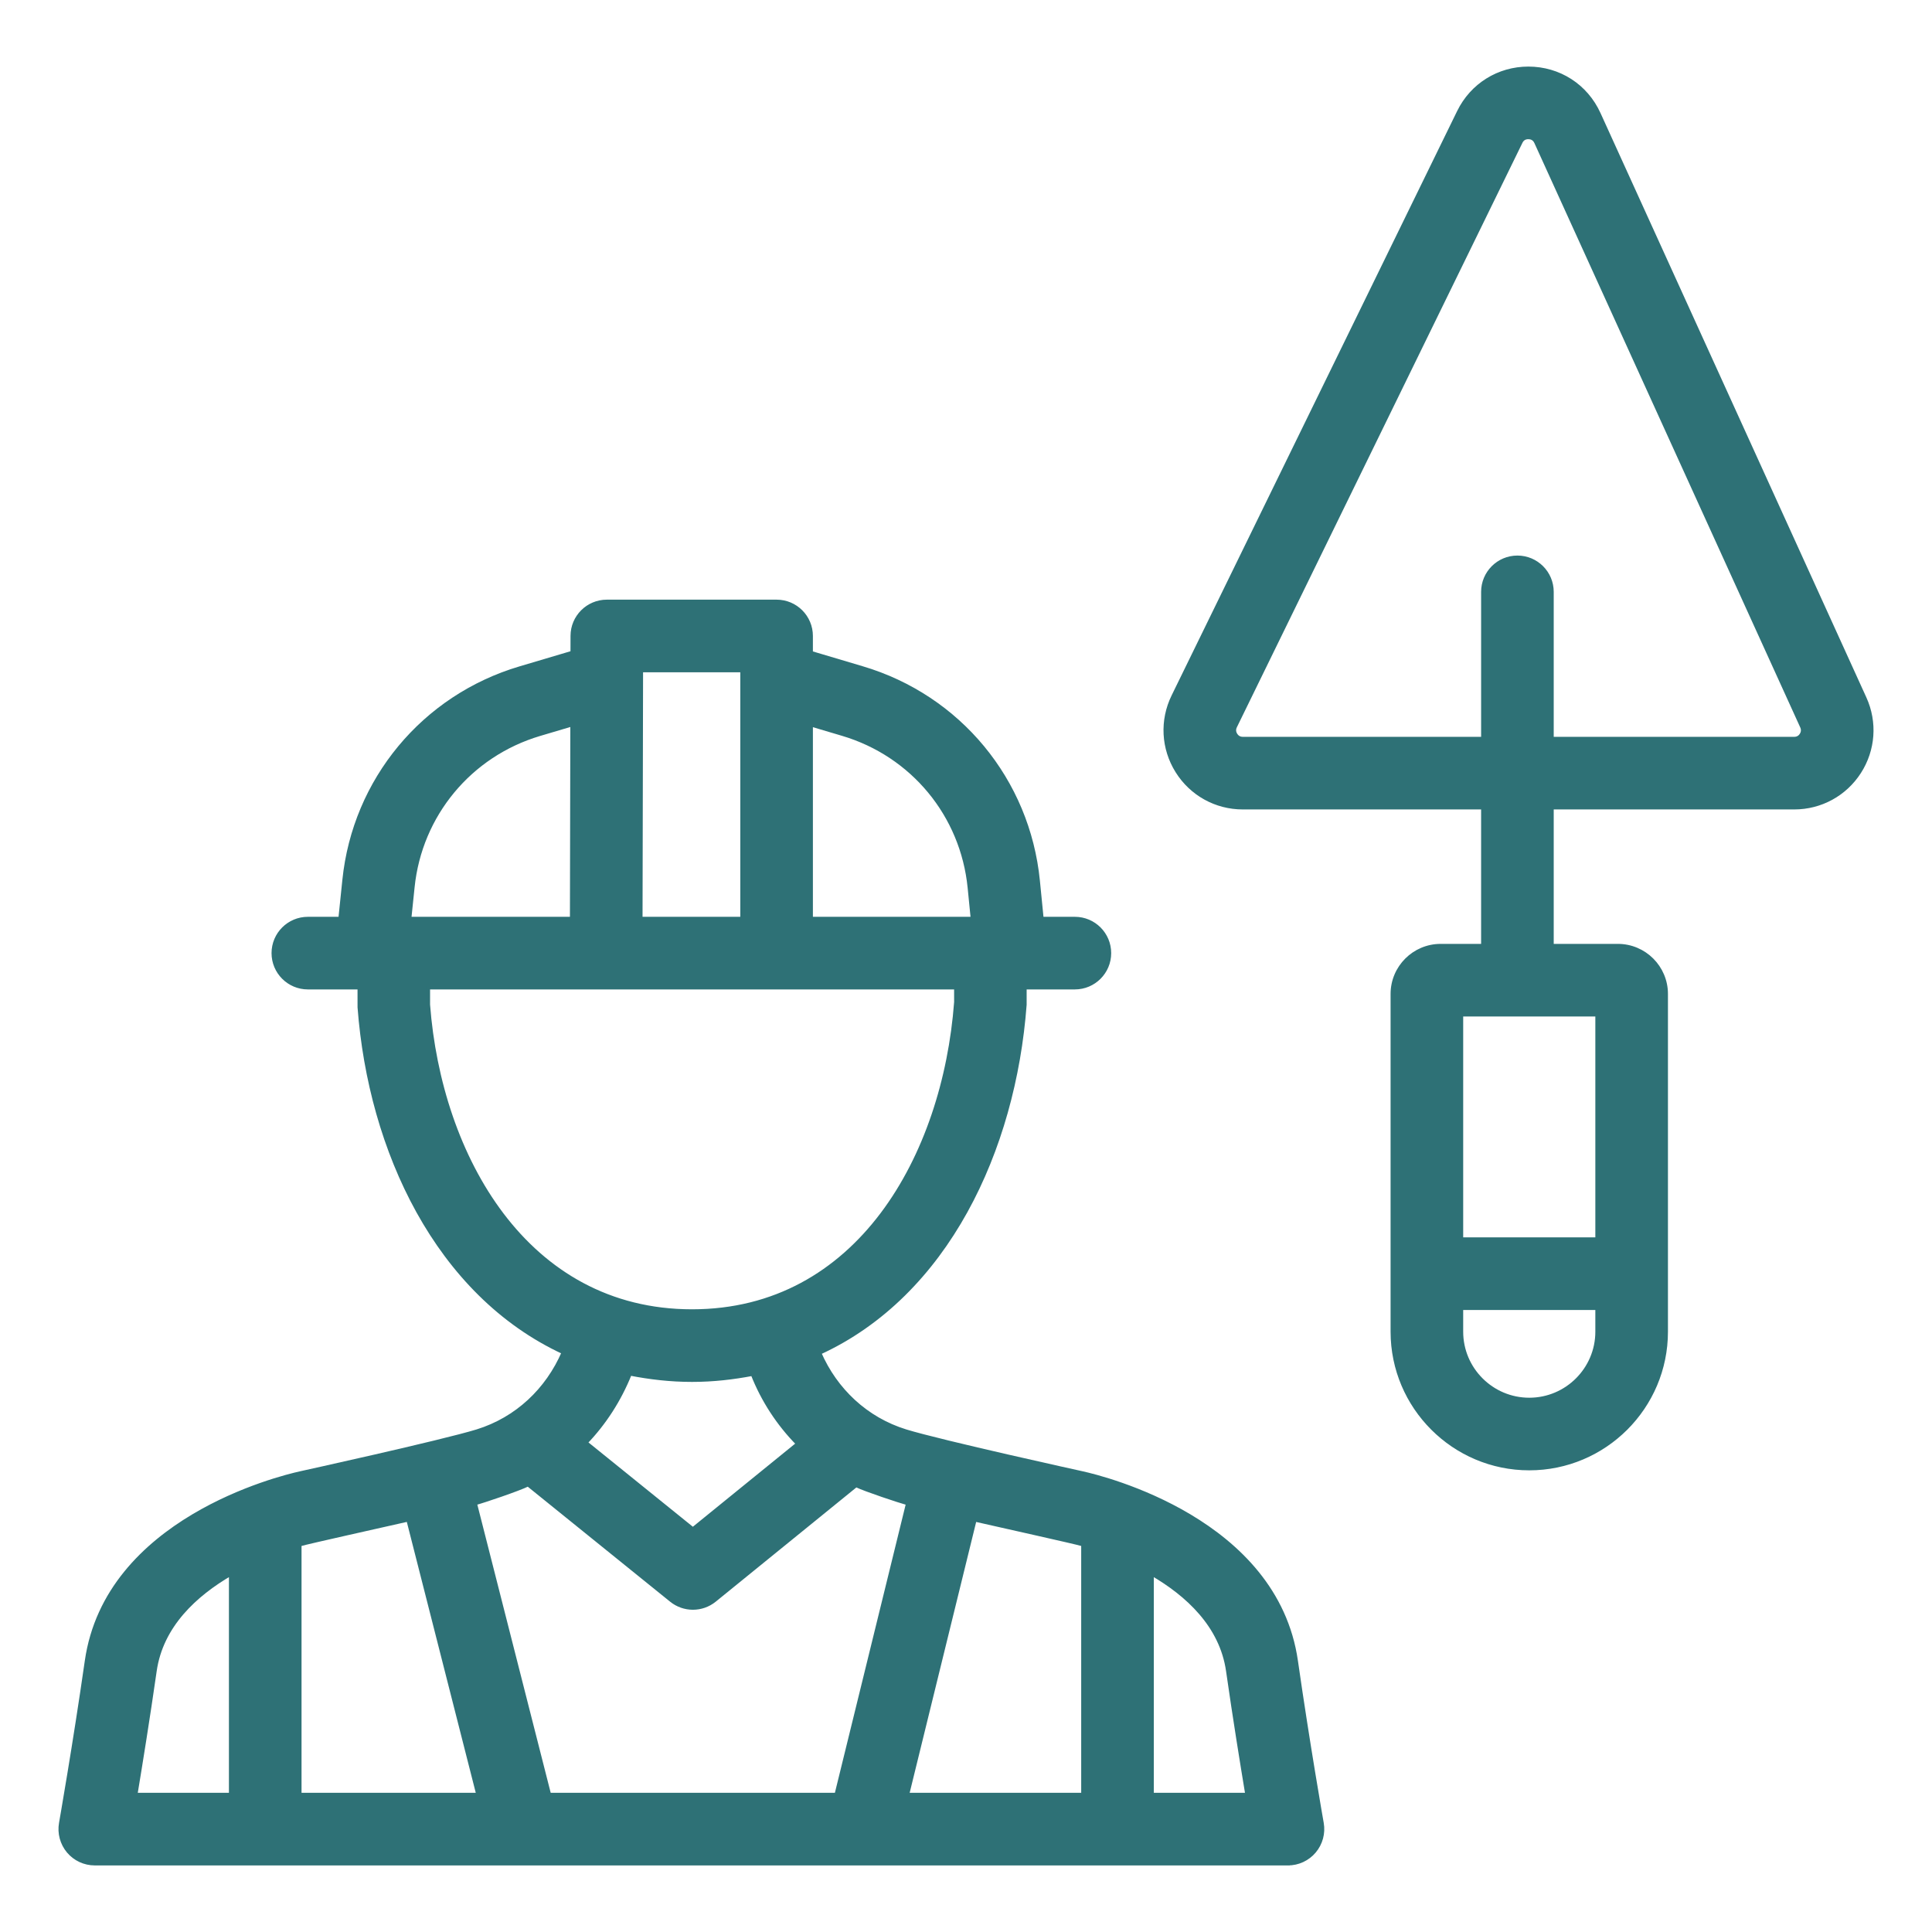
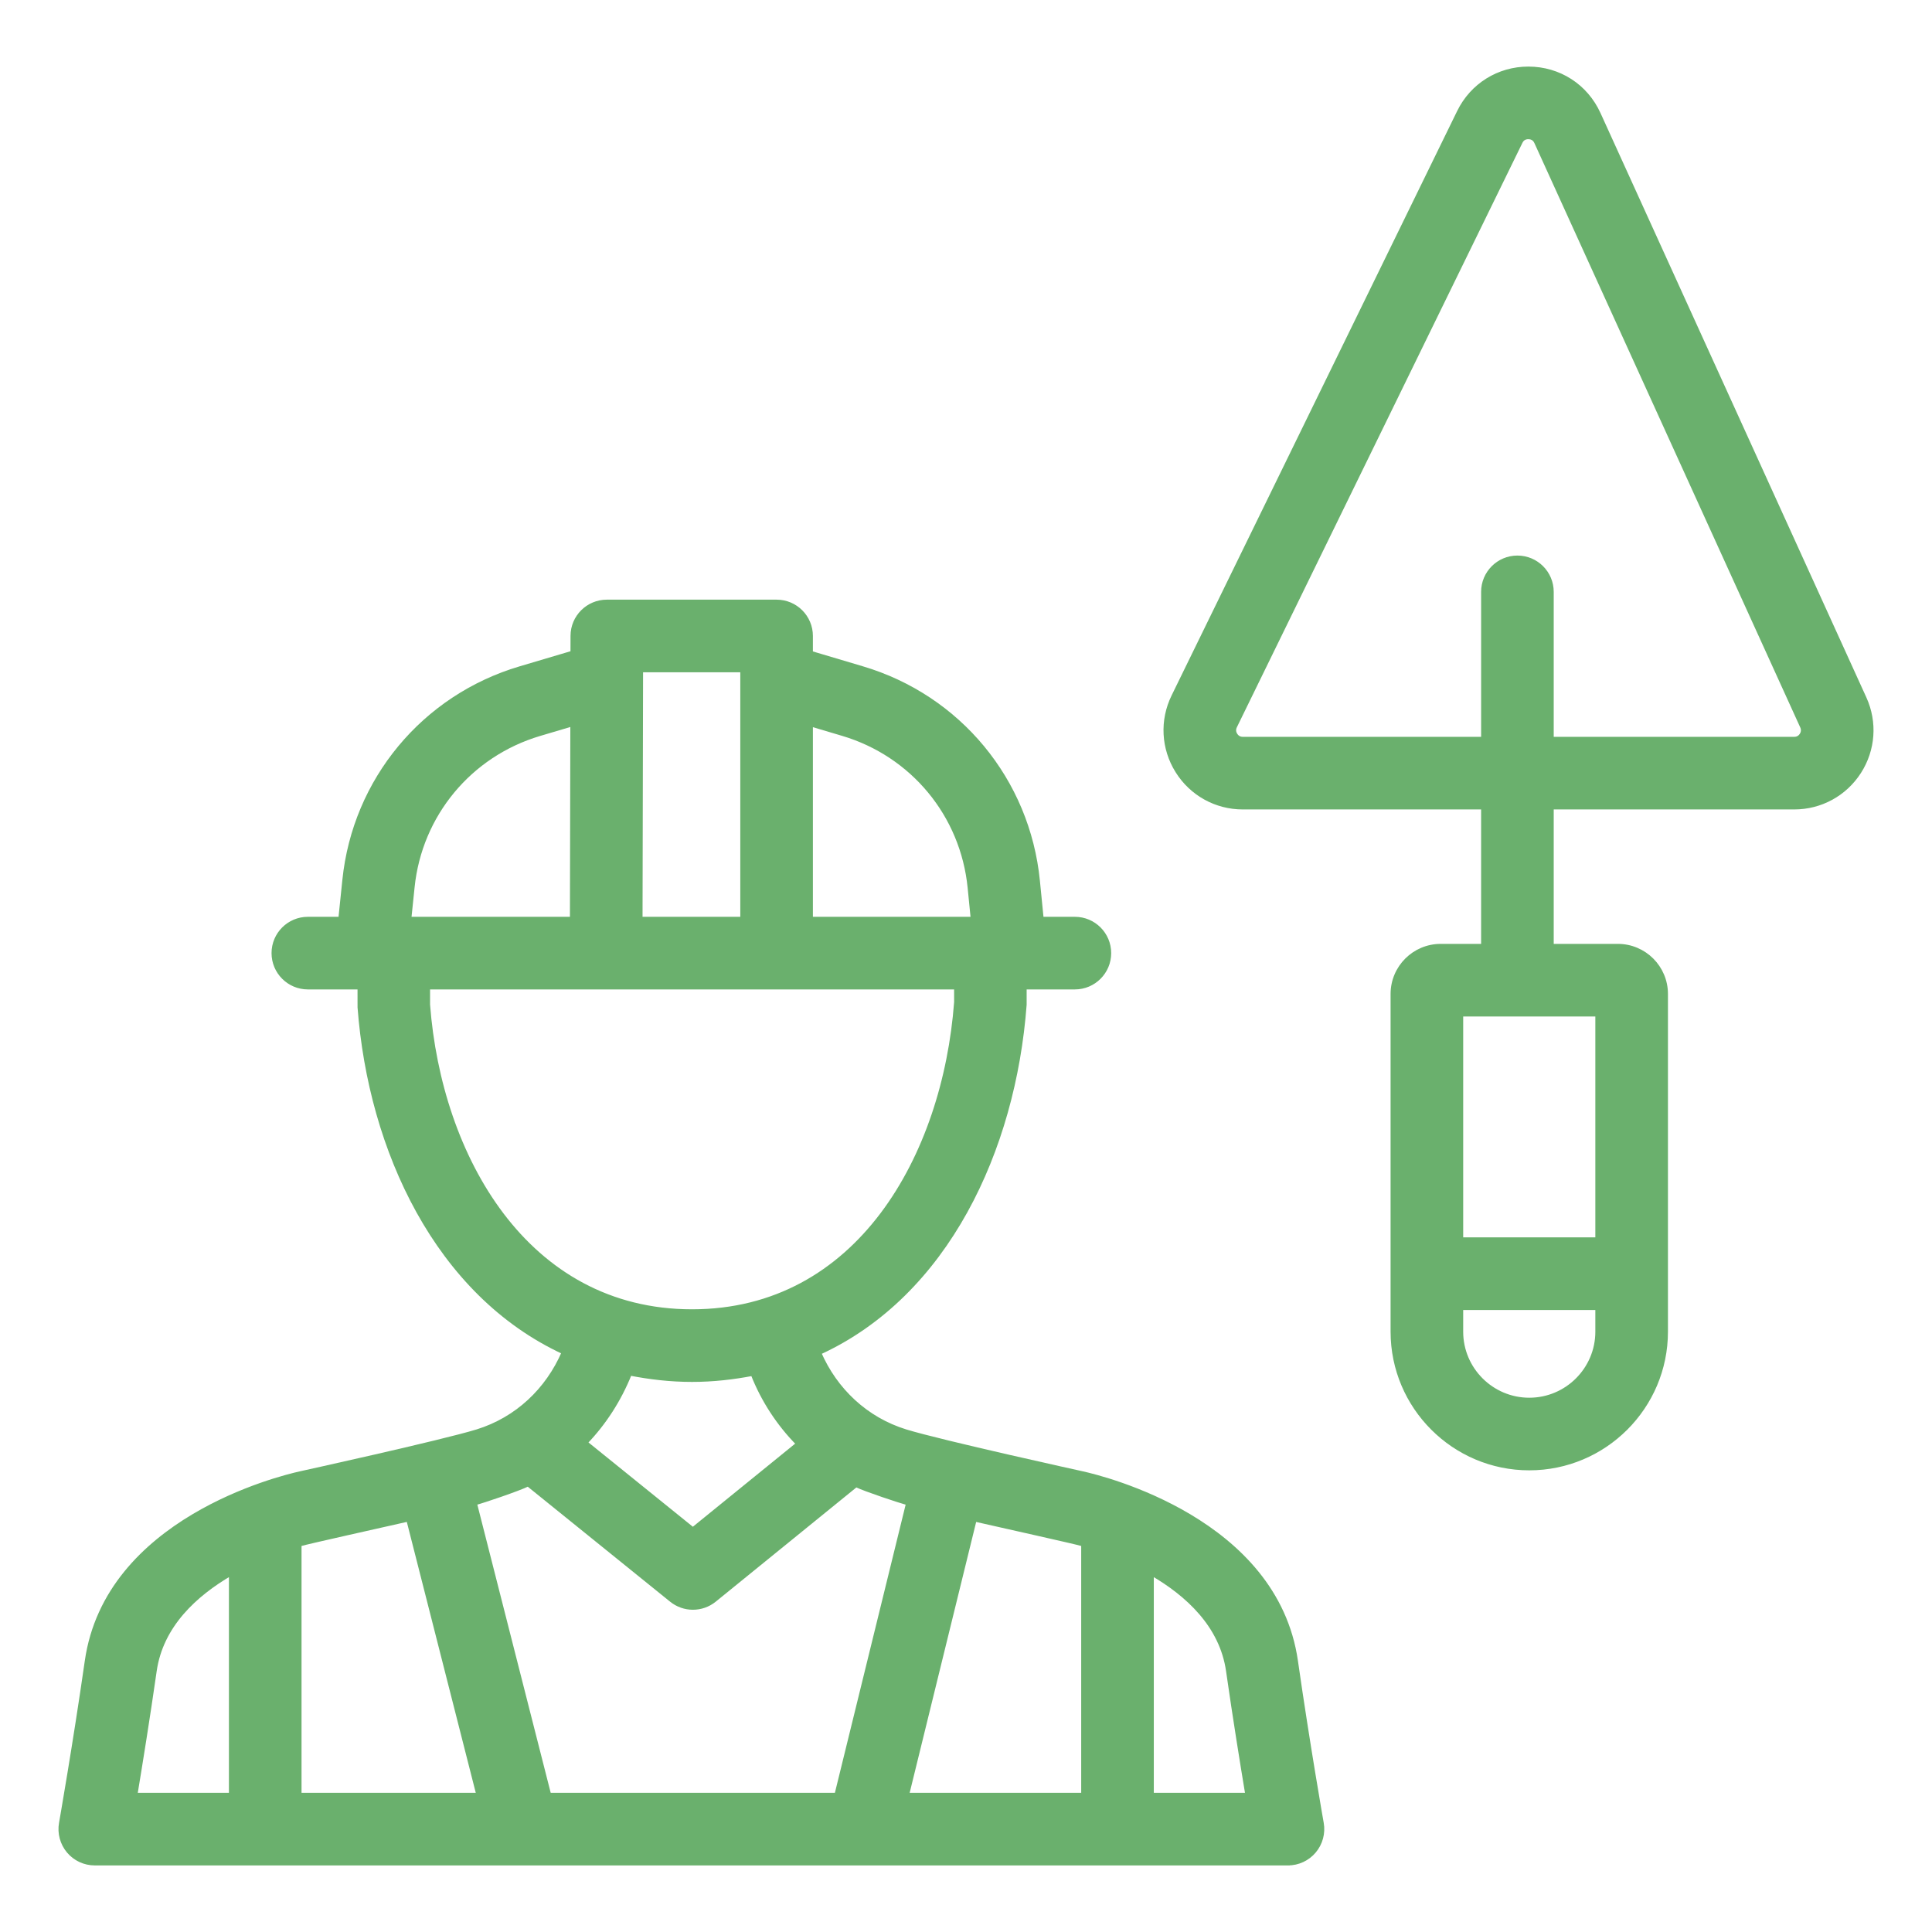
- <svg xmlns="http://www.w3.org/2000/svg" fill="#2e7176" width="800px" height="800px" viewBox="0 0 512 512" enable-background="new 0 0 512 512" id="Layer_1" version="1.1" xml:space="preserve" stroke="#2e7176">
+ <svg xmlns="http://www.w3.org/2000/svg" fill="#6ab06d" width="800px" height="800px" viewBox="0 0 512 512" enable-background="new 0 0 512 512" id="Layer_1" version="1.1" xml:space="preserve" stroke="#6ab06d">
  <g id="SVGRepo_bgCarrier" stroke-width="0" />
  <g id="SVGRepo_tracerCarrier" stroke-linecap="round" stroke-linejoin="round" />
  <g id="SVGRepo_iconCarrier">
    <g>
      <path d="M341.323,493.856c2.696,0,5.249-1.188,6.983-3.254c1.734-2.066,2.47-4.798,2.001-7.447 c-0.012-0.048-3.688-20.938-6.835-42.934c-5.333-37.357-51.057-48.581-56.574-49.804c-0.006,0-0.012-0.006-0.018-0.006 c0,0-37.458-8.23-46.847-11.116c-10.529-3.248-18.61-10.926-22.892-20.772c33.682-15.445,51.55-53.729,54.43-92.268v-4.549h13.284 c5.042,0,9.121-4.085,9.121-9.121c0-5.036-4.08-9.121-9.121-9.121h-8.777l-0.992-10.024c-2.637-26.651-20.938-48.8-46.615-56.401 l-13.545-4.026v-4.477c0-5.036-4.08-9.121-9.121-9.121h-44.988c-5.03,0-9.115,4.074-9.121,9.097l-0.012,4.448l-13.866,4.115 c-25.582,7.589-43.872,29.632-46.591,56.152l-1.057,10.238h-8.587c-5.036,0-9.121,4.086-9.121,9.121 c0,5.036,4.086,9.121,9.121,9.121h13.664l0.006,5.238c2.856,37.892,20.618,75.944,54.097,91.449 c-4.276,9.923-12.375,17.643-22.928,20.903c-9.4,2.886-46.865,11.116-46.865,11.116c-0.006,0-0.006,0.006-0.018,0.006 c-5.499,1.217-51.241,12.441-56.574,49.804c-3.147,21.995-6.823,42.886-6.829,42.934c-0.469,2.648,0.267,5.38,1.995,7.447 c1.734,2.067,4.293,3.254,6.989,3.254H341.323z M287.029,409.308v66.306h-46.597l17.892-72.874 C264.779,404.224,284.725,408.625,287.029,409.308z M325.414,442.811c1.781,12.447,3.735,24.537,5.107,32.803h-25.249v-58.533 C314.606,422.508,323.692,430.745,325.414,442.811z M223.282,194.521c18.539,5.499,31.746,21.473,33.652,40.724l0.814,8.219 h-42.821v-51.425L223.282,194.521z M196.685,177.657v65.808h-26.906l0.143-65.808H196.685z M109.375,235.091 c1.96-19.145,15.166-35.048,33.622-40.534l8.646-2.565l-0.107,51.473h-43.028L109.375,235.091z M113.472,266.255v-4.549h139.875 l0.006,3.86c-3.064,40.772-25.885,81.912-69.952,81.912S116.513,306.338,113.472,266.255z M183.401,365.721 c5.647,0,10.938-0.629,16.033-1.597c2.755,7.007,6.865,13.26,12.025,18.504l-27.844,22.619l-28.397-22.933 c4.935-5.137,8.925-11.283,11.728-18.266C172.166,365.068,177.599,365.721,183.401,365.721z M108.175,402.728l18.551,72.886H79.41 v-66.306C81.72,408.625,101.697,404.213,108.175,402.728z M41.026,442.811c1.722-12.066,10.808-20.303,20.143-25.73v58.533H35.925 C37.296,467.348,39.244,455.246,41.026,442.811z M145.551,475.614l-19.656-77.221c2.162-0.576,11.437-3.694,14.044-4.982 l37.957,30.659c1.675,1.354,3.7,2.031,5.73,2.031c2.043,0,4.074-0.677,5.754-2.043l37.488-30.451 c2.5,1.205,11.556,4.216,13.735,4.798l-18.955,77.209H145.551z" />
      <path d="M329.351,214.011h63.658v36.627h-11.217c-7.043,0-12.773,5.724-12.773,12.767v89.501c0,19.988,16.265,36.247,36.253,36.247 c19.988,0,36.253-16.259,36.253-36.247v-89.501c0-7.043-5.73-12.767-12.773-12.767h-17.5v-36.627h64.24 c7.007,0,13.45-3.515,17.239-9.406c3.789-5.891,4.317-13.207,1.419-19.572L423.686,30.151 c-3.373-7.411-10.523-12.007-18.664-12.007c-7.892,0-14.947,4.406-18.409,11.496l-75.677,154.881 c-3.124,6.39-2.738,13.812,1.027,19.846C315.735,210.4,322.237,214.011,329.351,214.011z M423.282,352.906 c0,9.929-8.082,18.005-18.011,18.005s-18.011-8.076-18.011-18.005v-6.247h36.021V352.906z M423.282,328.417h-36.021V268.88h36.021 V328.417z M327.326,192.526l75.677-154.881c0.41-0.843,1.087-1.259,2.019-1.259c0.665,0,1.562,0.226,2.061,1.318l70.463,154.881 c0.416,0.926,0.143,1.675-0.154,2.15c-0.309,0.475-0.879,1.033-1.9,1.033h-64.24v-38.919c0-5.036-4.086-9.121-9.121-9.121 c-5.036,0-9.121,4.086-9.121,9.121v38.919h-63.658c-1.033,0-1.609-0.582-1.912-1.057 C327.136,194.224,326.875,193.453,327.326,192.526z" />
    </g>
  </g>
</svg>
